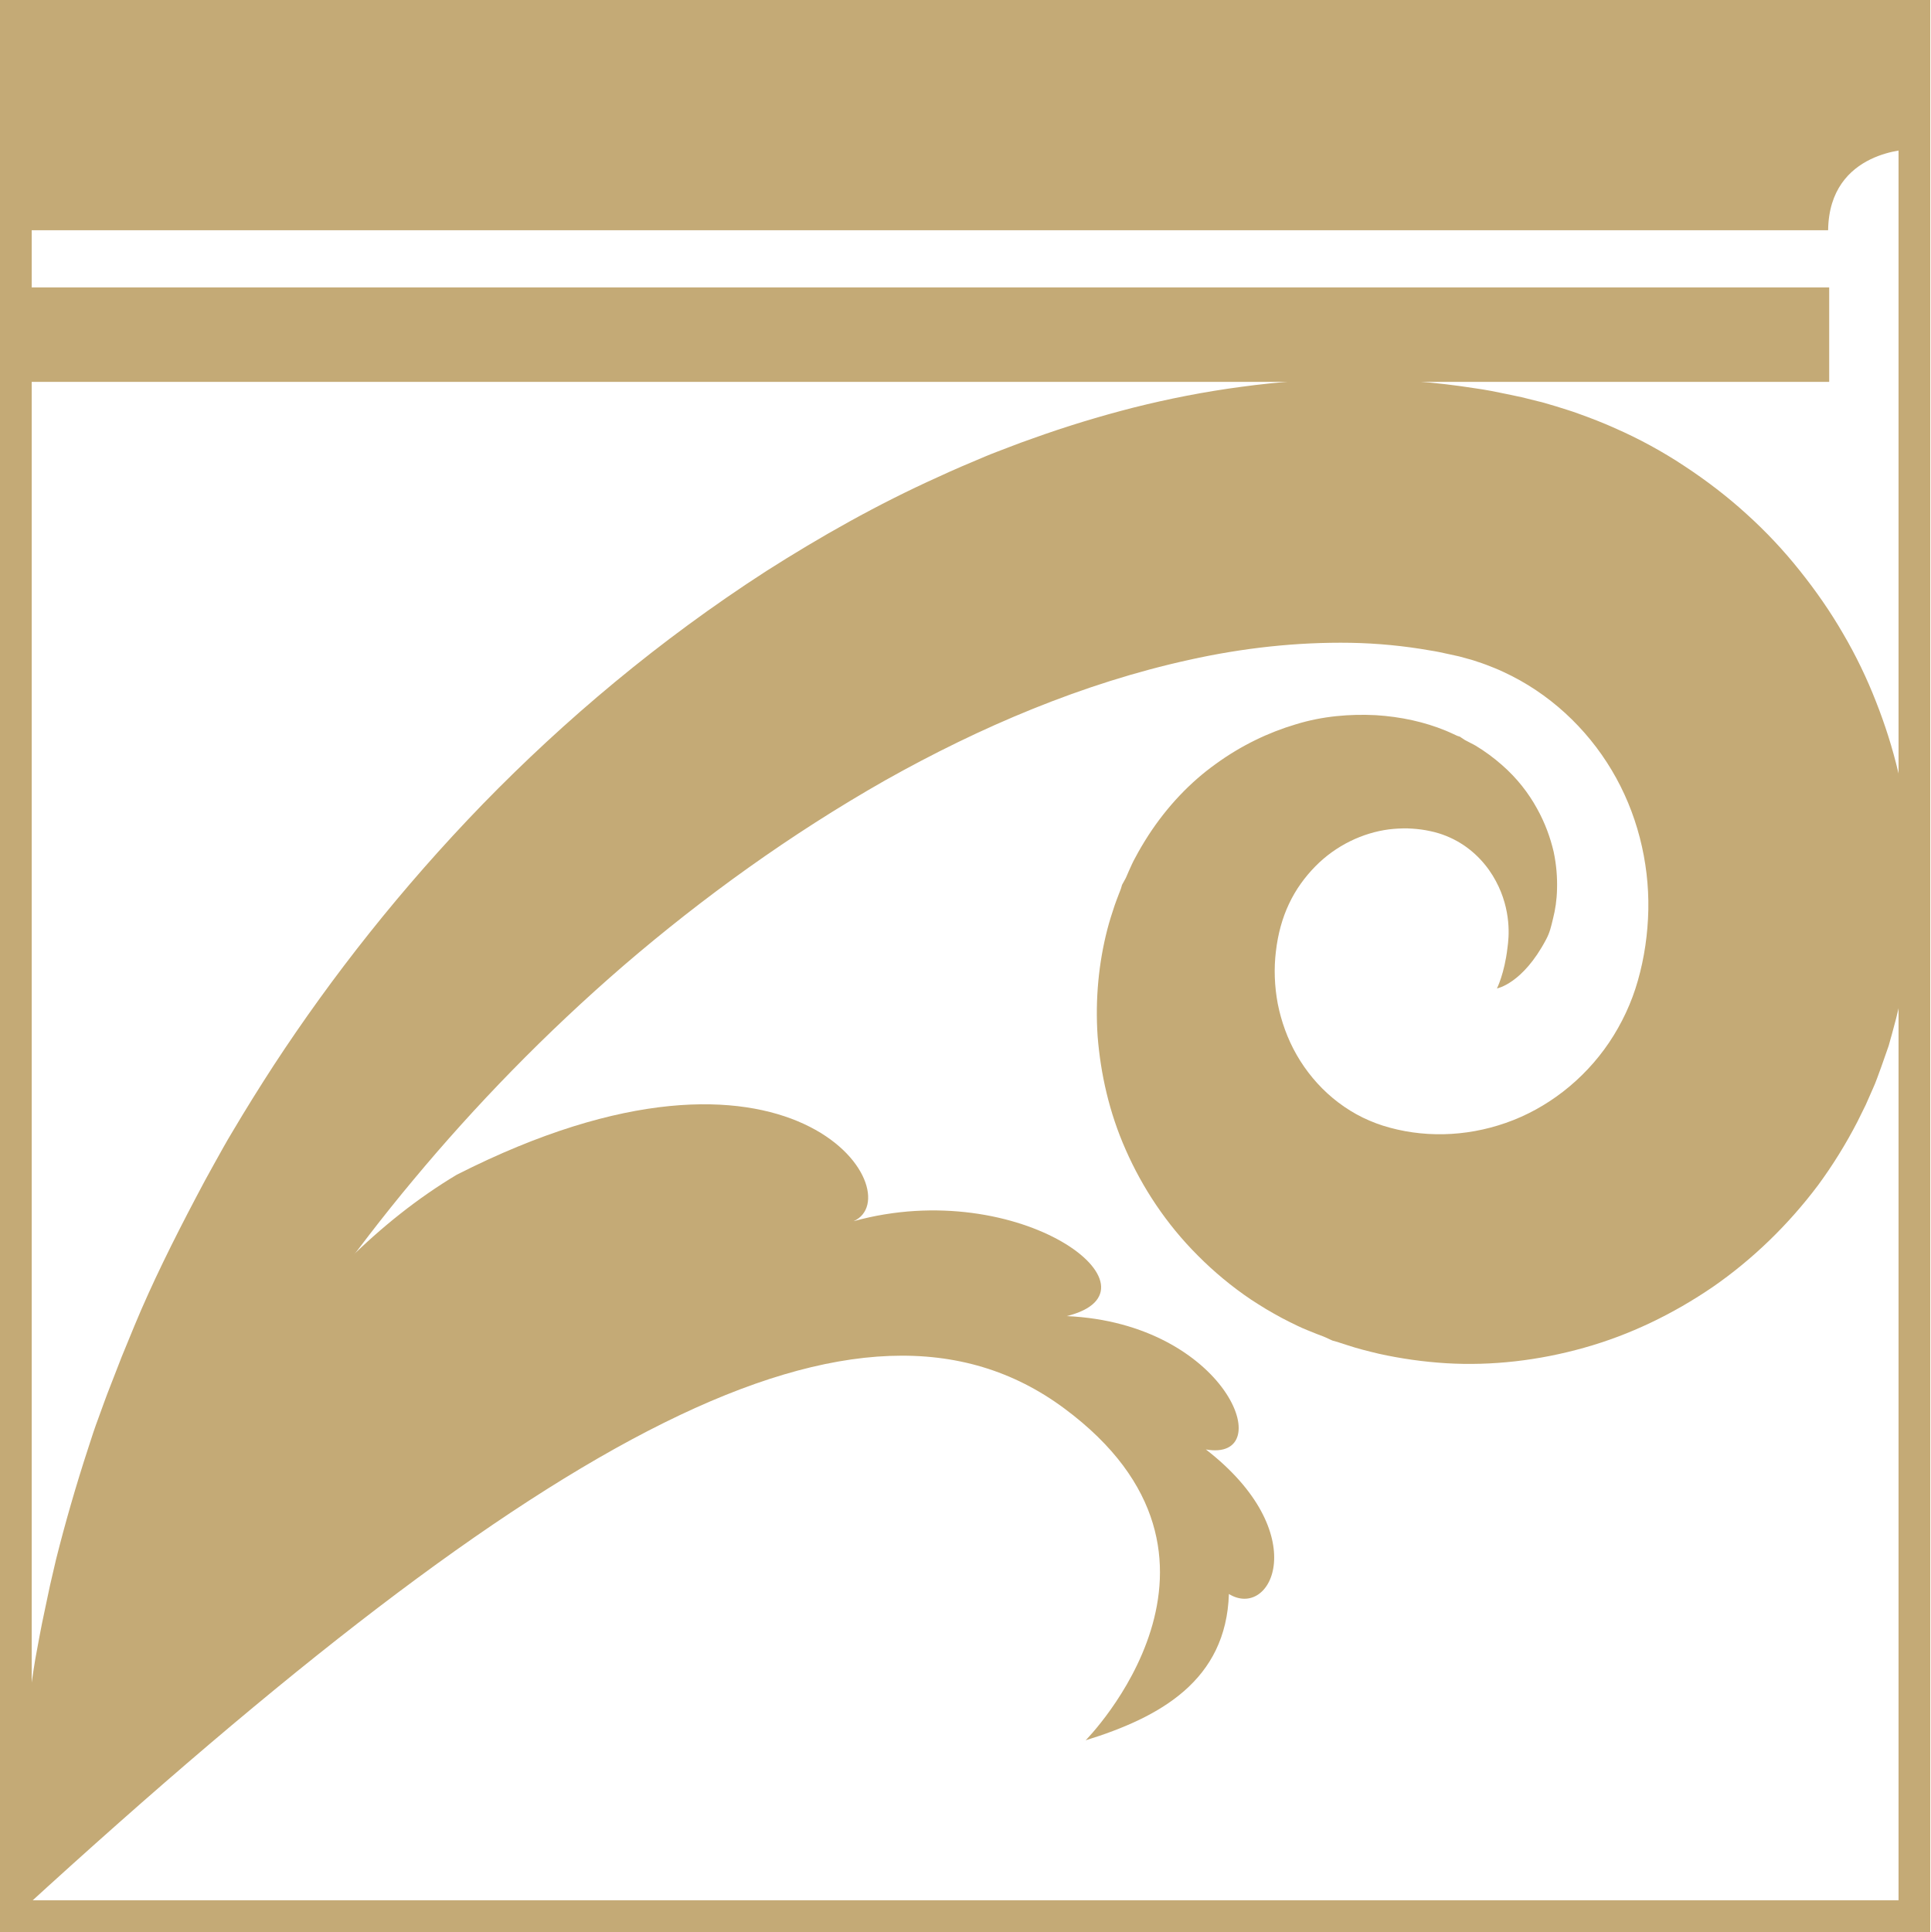
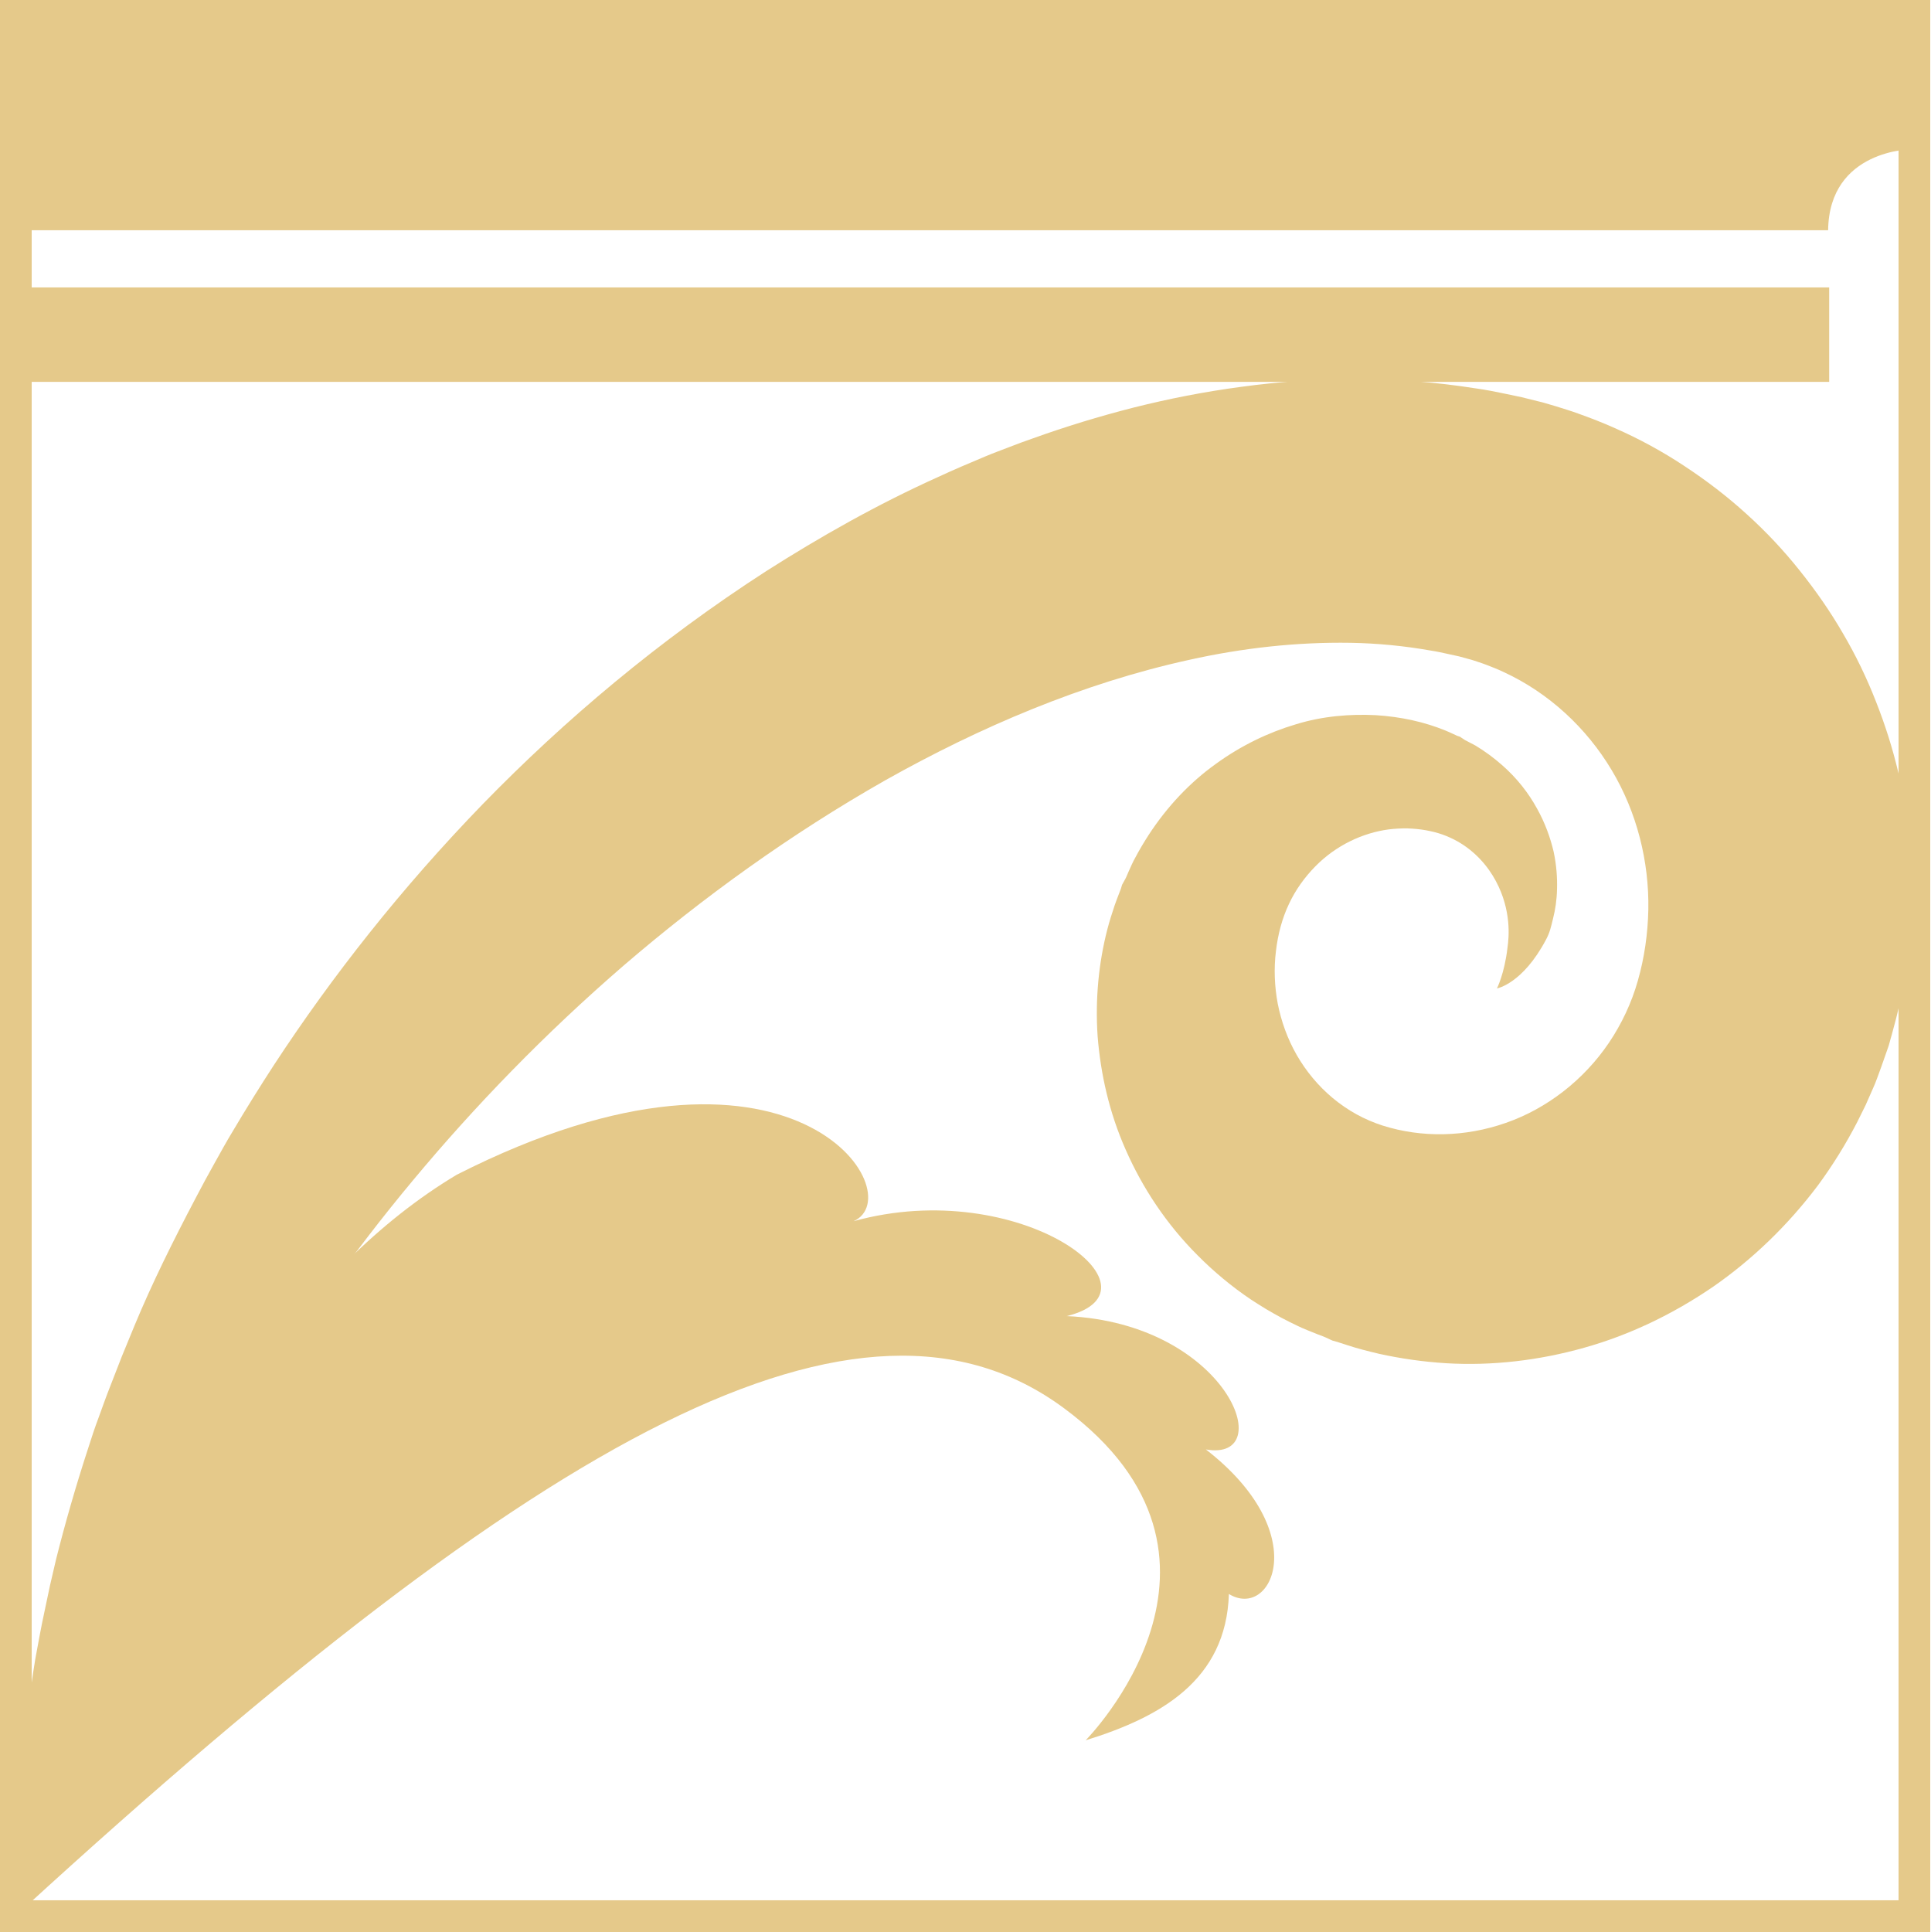
- <svg xmlns="http://www.w3.org/2000/svg" viewBox="0 0 113.556 113.646" fill="#c4aa76">
+ <svg xmlns="http://www.w3.org/2000/svg" viewBox="0 0 113.556 113.646" fill="#e5c98a">
  <path d="M63.868,102.37C63.868,102.37 74.505,91.653 62.598,82.837C50.691,74.022 32.137,84.124 1.355,112.3C1.355,112.3 8.408,80.134 26.873,69.1C46.728,59.025 53.697,70.302 50.215,71.835C60.032,69.12 68.889,75.901 62.755,77.417C72.181,77.837 75.288,86.03 70.942,85.261C77.298,90.182 74.815,95.309 72.296,93.763C72.134,98.849 68.263,101.011 63.868,102.37" />
  <path d="M1.865,111.78L111.692,111.78L111.692,1.864L1.865,1.864ZM113.556,113.646L0,113.646L0,0L113.556,0Z" />
  <path d="M0.934,0.933L0.934,13.544L107.548,13.544C107.611,8.776 112.486,8.776 112.486,8.776L112.624,0.933Z" />
  <path d="M0.934,22.463L107.611,22.463L107.611,16.907L0.934,16.907Z" />
  <path d="M1.107,112.128C1.107,112.128 1.082,111.273 1.033,109.669C1.039,109.261 1.046,108.806 1.054,108.306C1.062,107.802 1.068,107.249 1.103,106.663C1.138,106.077 1.164,105.441 1.214,104.767C1.271,104.093 1.322,103.372 1.394,102.612C1.486,101.855 1.584,101.056 1.685,100.22C1.808,99.386 1.923,98.505 2.076,97.593C2.246,96.687 2.41,95.735 2.625,94.759C2.728,94.269 2.834,93.771 2.941,93.263C3.058,92.757 3.179,92.241 3.3,91.718C3.824,89.636 4.453,87.429 5.209,85.122C5.392,84.542 5.586,83.958 5.804,83.378C6.019,82.794 6.226,82.196 6.461,81.605C6.693,81.009 6.927,80.405 7.164,79.798C7.414,79.192 7.666,78.579 7.919,77.962C8.947,75.483 10.189,72.983 11.543,70.413C11.88,69.771 12.226,69.122 12.589,68.48C12.951,67.835 13.306,67.177 13.699,66.534C14.464,65.241 15.273,63.943 16.119,62.642C19.521,57.444 23.611,52.24 28.414,47.286C33.226,42.344 38.765,37.669 45.084,33.59C48.257,31.571 51.605,29.672 55.207,28.05C56.099,27.634 57.019,27.246 57.94,26.859C58.401,26.664 58.876,26.492 59.344,26.31C59.813,26.127 60.288,25.951 60.77,25.785C62.68,25.098 64.659,24.492 66.7,23.972C68.739,23.46 70.844,23.043 73.024,22.754C75.2,22.46 77.442,22.286 79.747,22.291C82.049,22.291 84.42,22.468 86.819,22.846C87.417,22.929 88.02,23.048 88.622,23.176L89.524,23.366L90.485,23.605L90.635,23.641L90.71,23.659L90.856,23.7L91.542,23.902L92.221,24.115L92.561,24.226L92.842,24.326C93.571,24.587 94.294,24.864 95.001,25.184C96.422,25.806 97.794,26.553 99.085,27.408C100.379,28.259 101.612,29.2 102.747,30.234C103.887,31.261 104.936,32.38 105.878,33.564C106.823,34.745 107.684,35.982 108.428,37.271C109.182,38.555 109.825,39.892 110.358,41.256C110.897,42.617 111.338,44.007 111.67,45.409C112.018,46.809 112.229,48.228 112.358,49.638C112.493,51.049 112.508,52.455 112.456,53.844C112.422,54.538 112.374,55.23 112.284,55.91C112.211,56.596 112.094,57.267 111.979,57.937C111.852,58.604 111.71,59.265 111.547,59.913L111.288,60.881L111.219,61.121C111.227,61.1 111.034,61.793 111.104,61.529L111.081,61.598L110.987,61.868L110.672,62.765L110.436,63.41L110.313,63.731L110.202,63.99L109.756,65.002L109.266,65.993C108.59,67.302 107.815,68.55 106.952,69.724C105.198,72.054 103.108,74.077 100.776,75.694C98.434,77.294 95.878,78.528 93.202,79.276C90.532,80.03 87.76,80.351 85.071,80.189C83.727,80.105 82.407,79.917 81.128,79.634C80.493,79.483 79.862,79.327 79.254,79.124L78.795,78.976C78.629,78.929 79.008,79.03 78.393,78.858L78.336,78.833L78.219,78.78L77.989,78.673L77.93,78.648C77.913,78.638 77.901,78.632 77.835,78.608L77.52,78.489L76.897,78.239L76.588,78.108L76.34,77.993C76.022,77.839 75.706,77.687 75.397,77.521C75.088,77.353 74.784,77.183 74.485,77.005C74.186,76.823 73.893,76.638 73.604,76.45C72.458,75.679 71.411,74.804 70.477,73.864C68.598,71.991 67.196,69.839 66.227,67.636C65.249,65.432 64.747,63.149 64.573,60.955C64.424,58.754 64.641,56.626 65.141,54.682C65.266,54.194 65.419,53.723 65.573,53.26C65.653,53.028 65.741,52.802 65.827,52.577L65.893,52.408L65.924,52.324C65.96,52.211 65.893,52.462 66.01,52.048L66.114,51.861L66.215,51.677C66.227,51.665 66.266,51.565 66.297,51.497L66.393,51.274C66.52,50.988 66.665,50.662 66.782,50.461C67.022,50.004 67.286,49.564 67.559,49.138C68.663,47.438 70.022,46.01 71.526,44.936C73.02,43.85 74.626,43.084 76.225,42.609C77.821,42.116 79.44,41.994 80.932,42.068C82.43,42.16 83.821,42.475 85.03,42.97C85.182,43.03 85.329,43.101 85.473,43.165L85.69,43.266L85.745,43.29C85.739,43.289 86.001,43.369 85.905,43.347L85.967,43.39L86.096,43.475L86.159,43.517C86.172,43.524 86.174,43.529 86.196,43.54L86.264,43.574C86.446,43.665 86.624,43.758 86.795,43.852C87.37,44.199 87.874,44.575 88.333,44.976C89.253,45.773 89.934,46.67 90.419,47.554C90.911,48.434 91.211,49.298 91.399,50.094C91.571,50.899 91.618,51.638 91.6,52.293C91.586,52.948 91.495,53.524 91.368,54.02C91.249,54.515 91.176,54.857 90.952,55.271C89.575,57.878 88.065,58.143 88.065,58.143C88.065,58.143 88.506,57.275 88.682,55.772C88.731,55.419 88.79,54.888 88.723,54.204C88.657,53.525 88.465,52.687 87.999,51.822C87.54,50.962 86.79,50.074 85.711,49.473C85.442,49.325 85.153,49.193 84.85,49.086L84.639,49.017C84.565,48.993 84.458,48.967 84.368,48.941C84.229,48.906 84.038,48.868 83.874,48.836C83.528,48.775 83.17,48.742 82.805,48.729C82.44,48.724 82.069,48.742 81.692,48.789C80.19,48.989 78.612,49.708 77.378,50.965C76.764,51.591 76.223,52.33 75.829,53.173C75.432,54.011 75.178,54.952 75.061,55.965C74.938,56.967 74.977,58.01 75.17,59.044C75.376,60.077 75.739,61.103 76.282,62.051C76.825,62.998 77.54,63.868 78.401,64.587C78.833,64.946 79.299,65.269 79.797,65.544L80.176,65.741L80.567,65.919C80.833,66.032 81.106,66.136 81.35,66.212C83.645,66.937 86.204,66.89 88.594,66.05C90.985,65.217 93.161,63.547 94.657,61.334C95.401,60.229 95.989,58.986 96.356,57.681C96.739,56.341 96.942,54.929 96.971,53.513C97.022,50.681 96.303,47.79 94.817,45.305C93.338,42.823 91.118,40.755 88.448,39.526C88.116,39.368 87.774,39.234 87.43,39.102C87.256,39.03 87.096,38.988 86.93,38.929L86.682,38.846C86.602,38.816 86.489,38.791 86.395,38.764L85.842,38.612L85.276,38.488C84.897,38.404 84.52,38.319 84.133,38.262C82.602,37.992 81.038,37.84 79.46,37.812C76.305,37.761 73.106,38.114 69.971,38.812C63.684,40.19 57.648,42.769 52.072,45.904C46.502,49.069 41.351,52.793 36.703,56.784C32.064,60.791 27.927,65.069 24.326,69.394C20.716,73.714 17.662,78.089 15.082,82.271C12.507,86.458 10.433,90.47 8.8,94.118C7.169,97.767 5.955,101.038 5.066,103.767C4.168,106.495 3.707,108.251 3.32,109.73C2.959,111.239 1.107,112.128 1.107,112.128" />
</svg>
